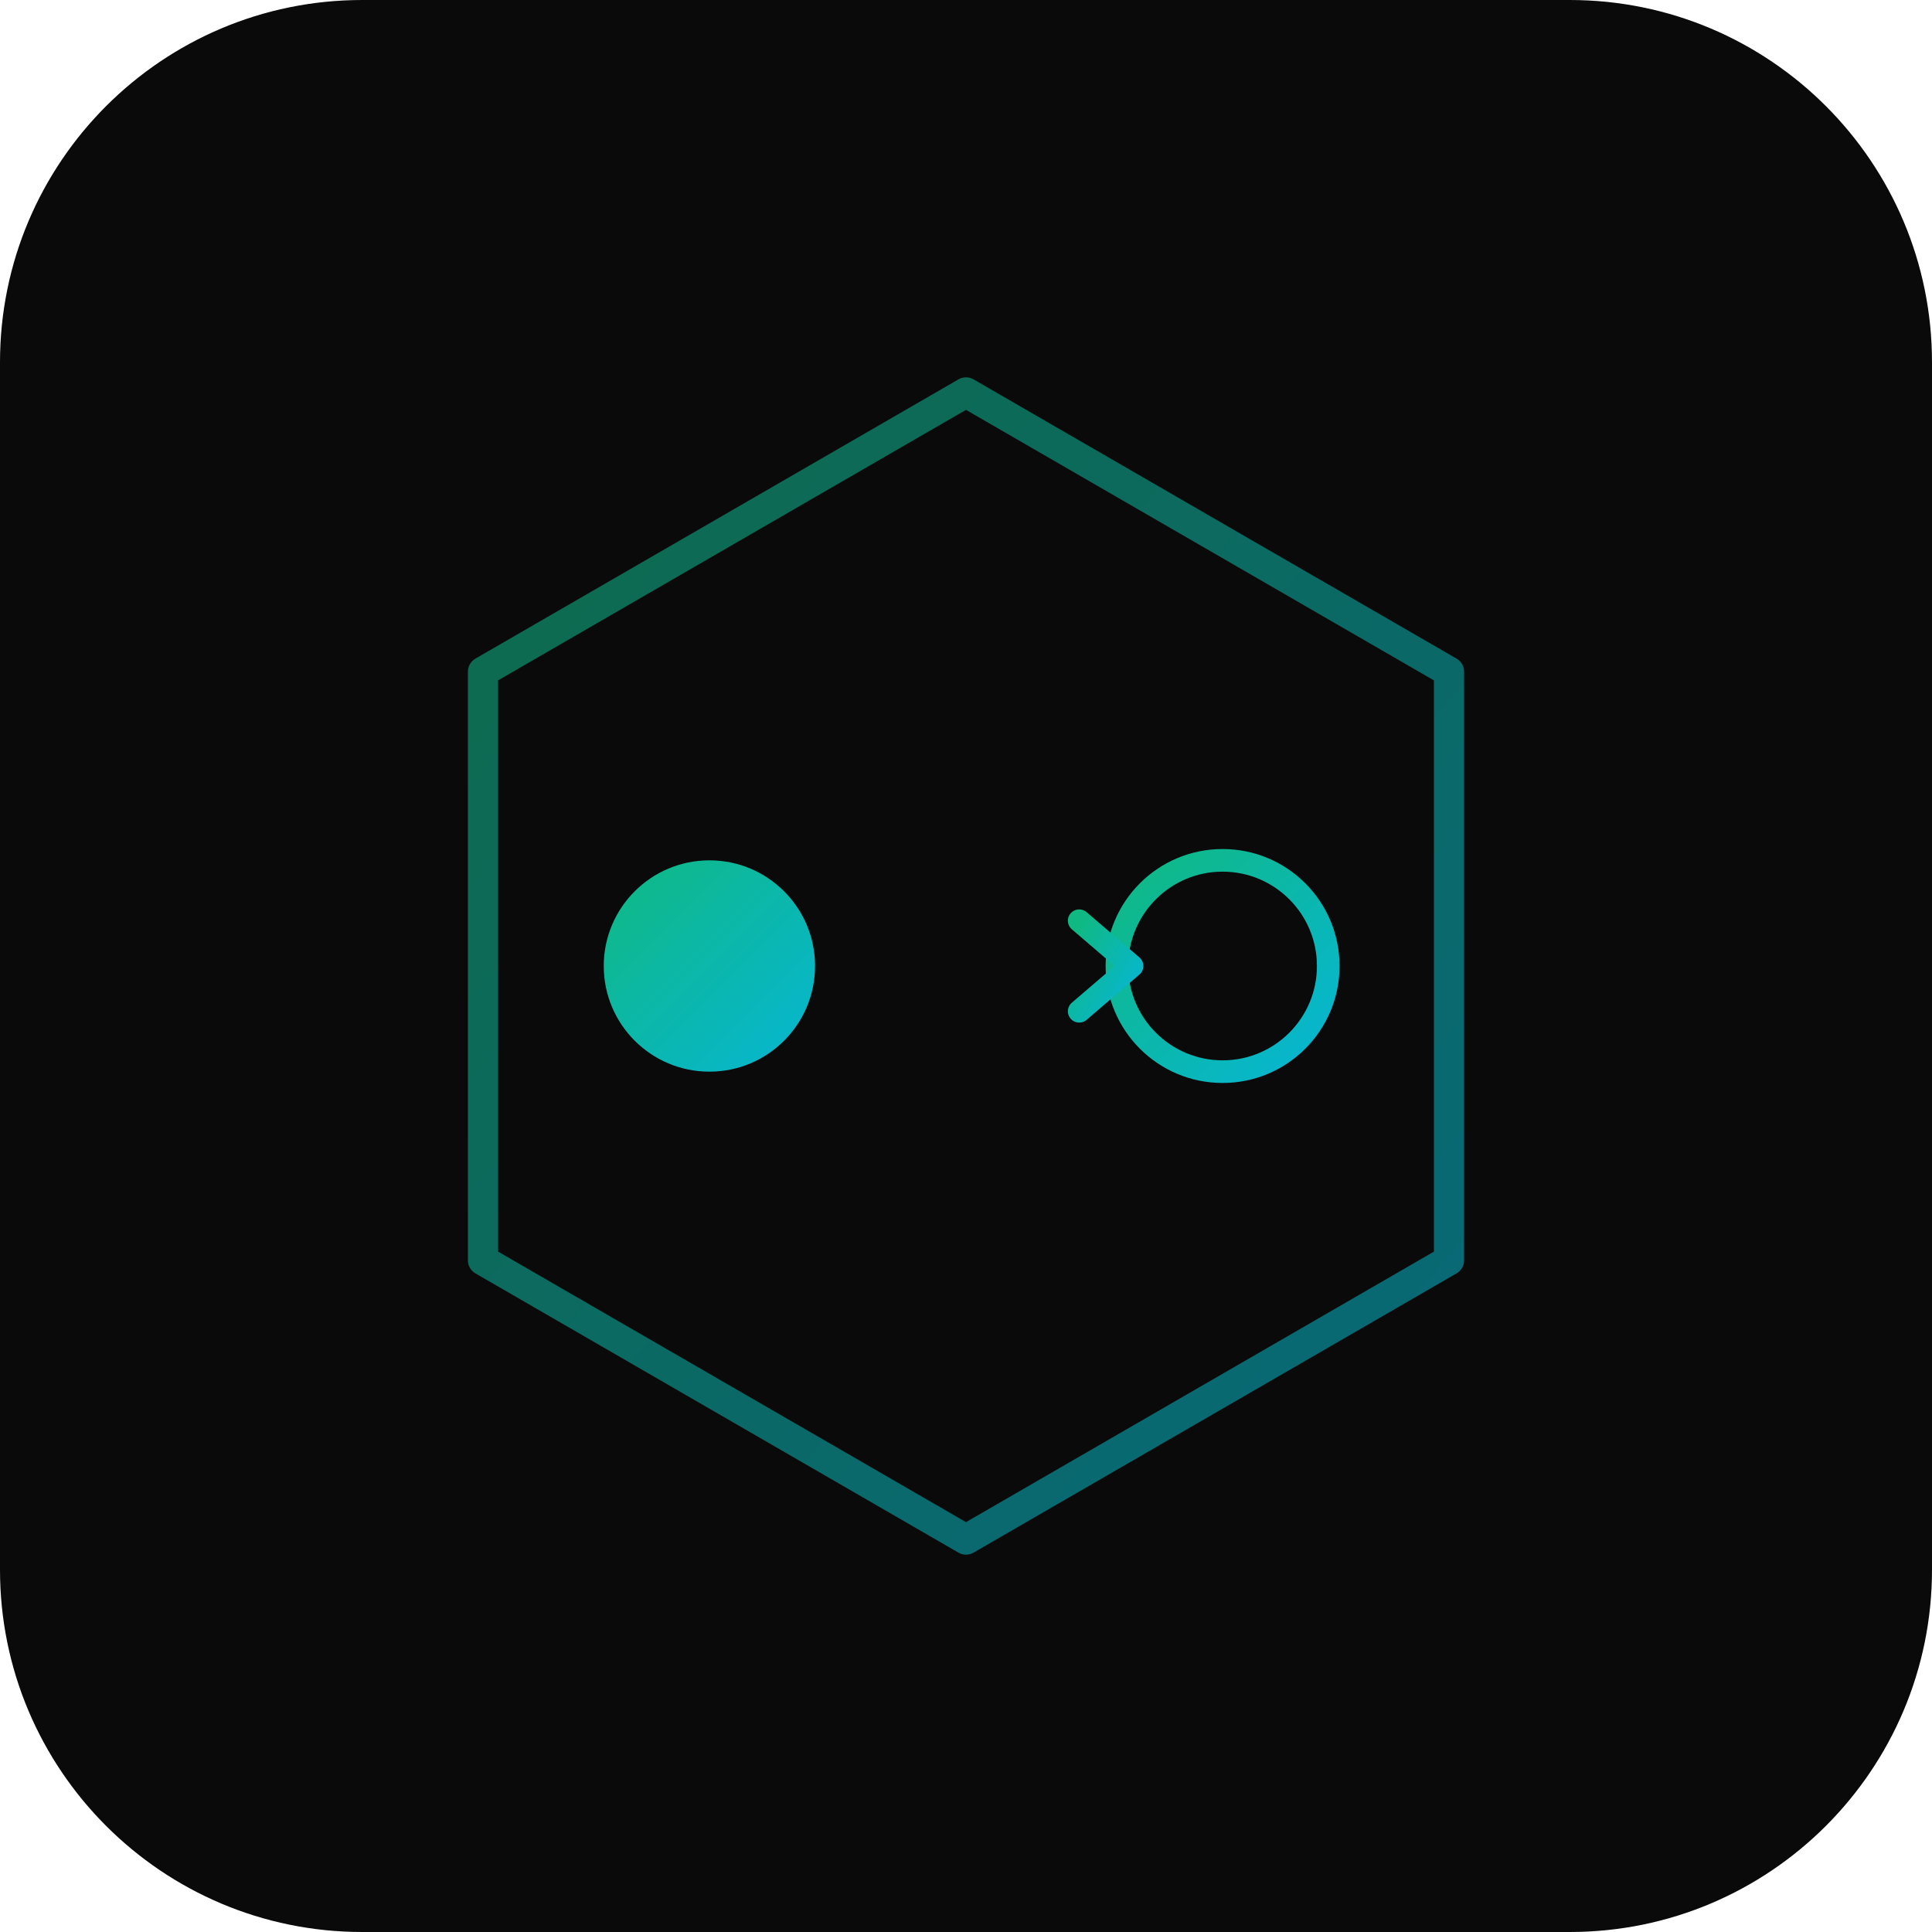
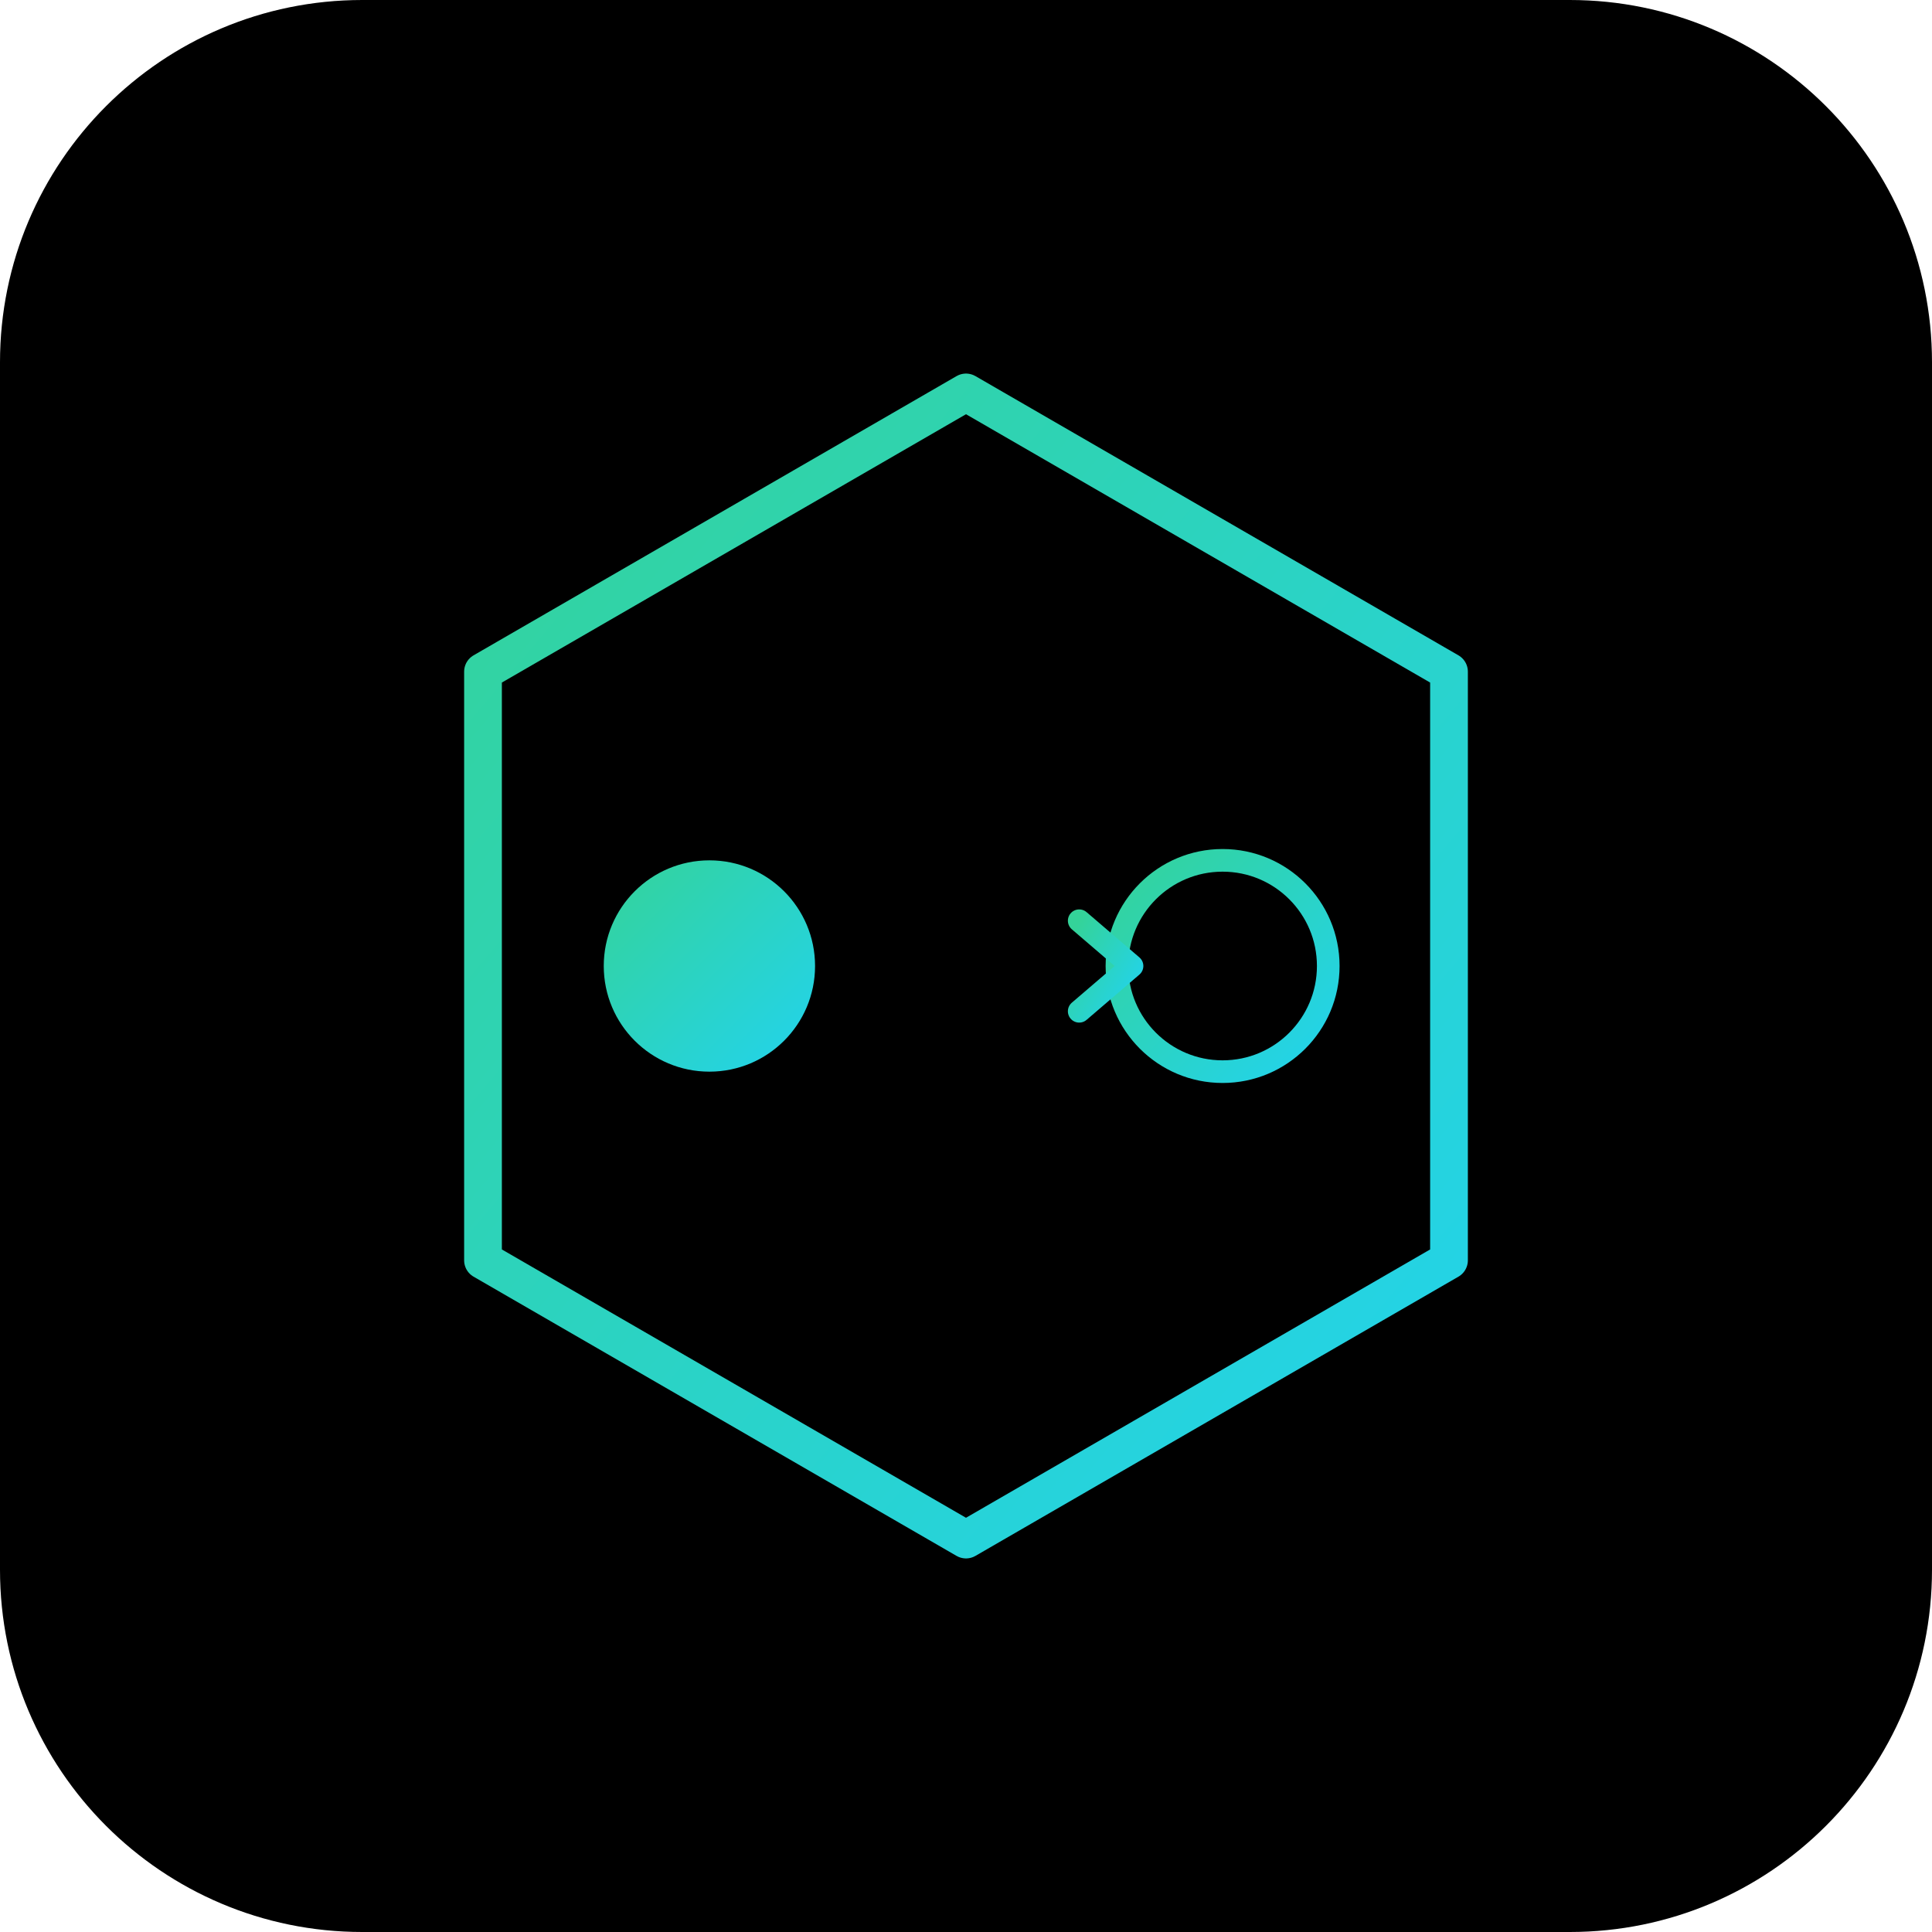
<svg xmlns="http://www.w3.org/2000/svg" viewBox="0 0 512 512" width="512" height="512" role="img" aria-label="AgentFi">
  <defs>
    <linearGradient id="agentfi-grad" x1="0" y1="0" x2="1" y2="1">
-       <stop offset="0%" stop-color="#10b981" />
-       <stop offset="100%" stop-color="#06b6d4" />
+       <stop offset="0%" stop-color="#34d399" />
+       <stop offset="100%" stop-color="#22d3ee" />
    </linearGradient>
  </defs>
-   <rect width="512" height="512" rx="96" fill="#0a0a0a" />
-   <path d="M 256 104 L 384 178 L 384 334 L 256 408 L 128 334 L 128 178 Z" fill="none" stroke="url(#agentfi-grad)" stroke-width="8" stroke-linejoin="round" opacity="0.55" />
+   <rect width="512" height="512" rx="96" fill="#000000" />
+   <path d="M 256 104 L 384 178 L 384 334 L 256 408 L 128 334 L 128 178 Z" fill="none" stroke="url(#agentfi-grad)" stroke-width="10" stroke-linejoin="round" />
  <circle cx="188" cy="256" r="28" fill="url(#agentfi-grad)" />
  <circle cx="324" cy="256" r="28" fill="none" stroke="url(#agentfi-grad)" stroke-width="6" />
  <line x1="216" y1="256" x2="296" y2="256" stroke="url(#agentfi-grad)" stroke-width="6" stroke-linecap="round" />
  <path d="M 286 244 L 300 256 L 286 268" fill="none" stroke="url(#agentfi-grad)" stroke-width="6" stroke-linecap="round" stroke-linejoin="round" />
</svg>
